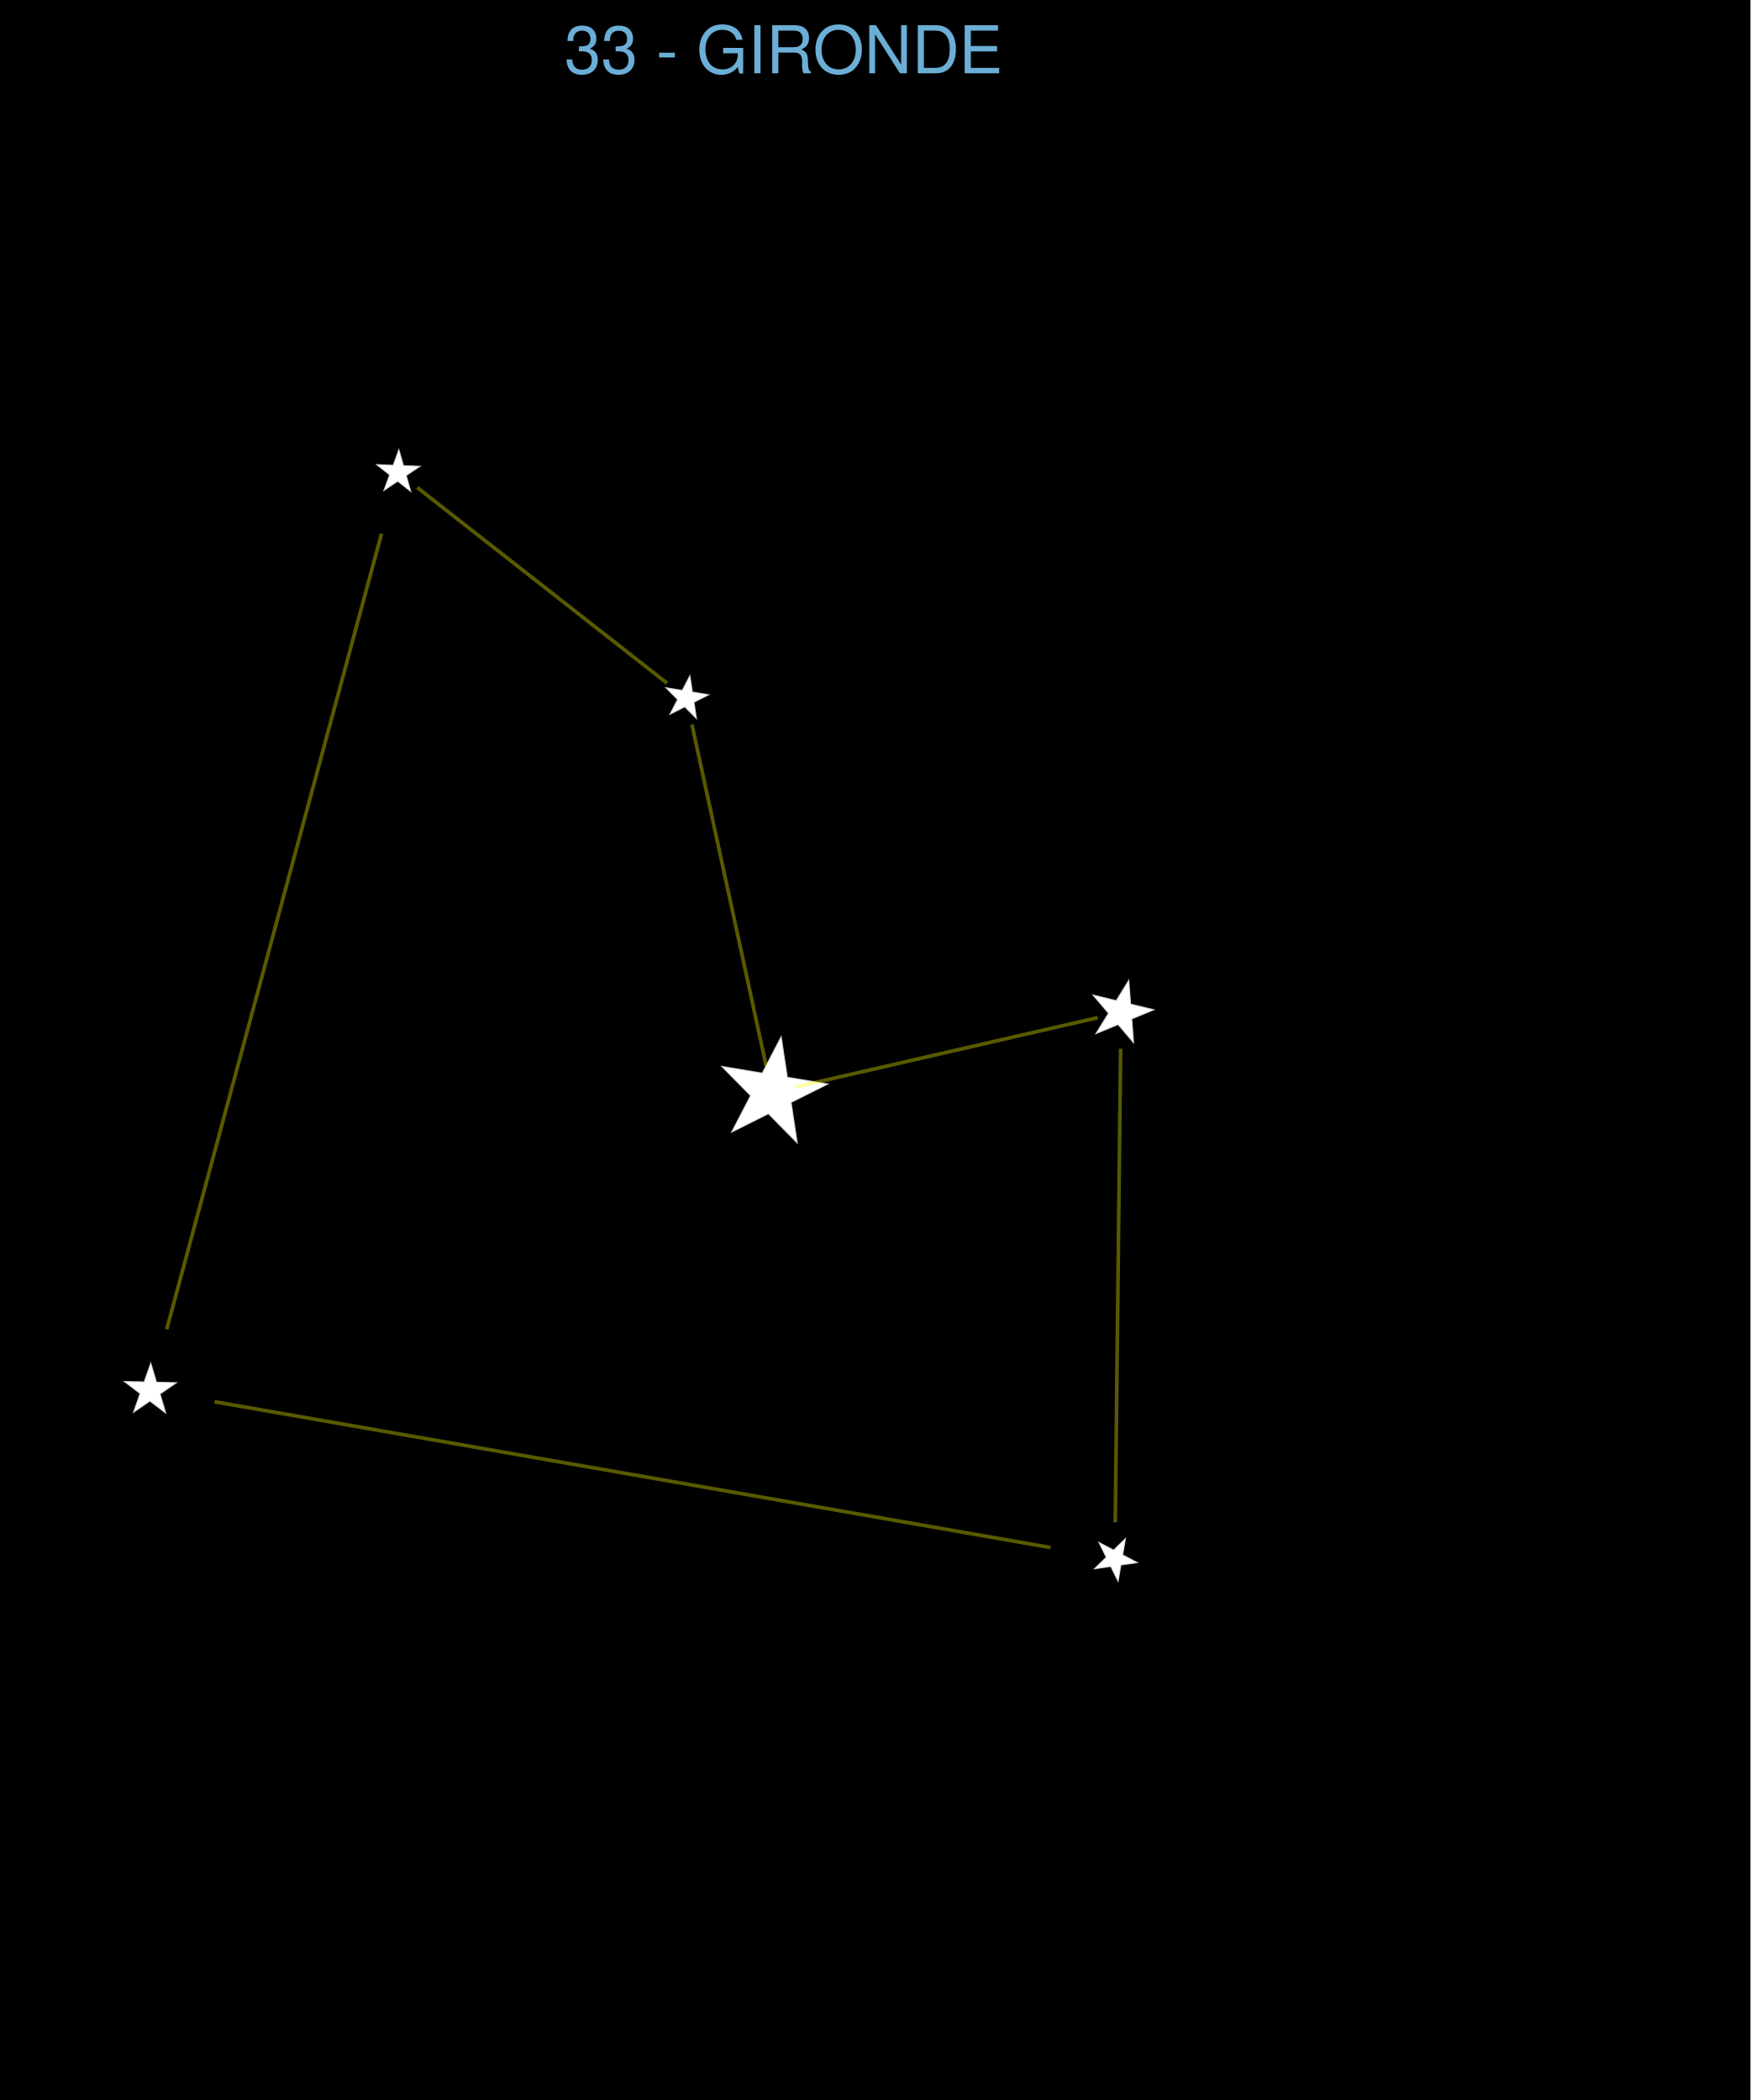
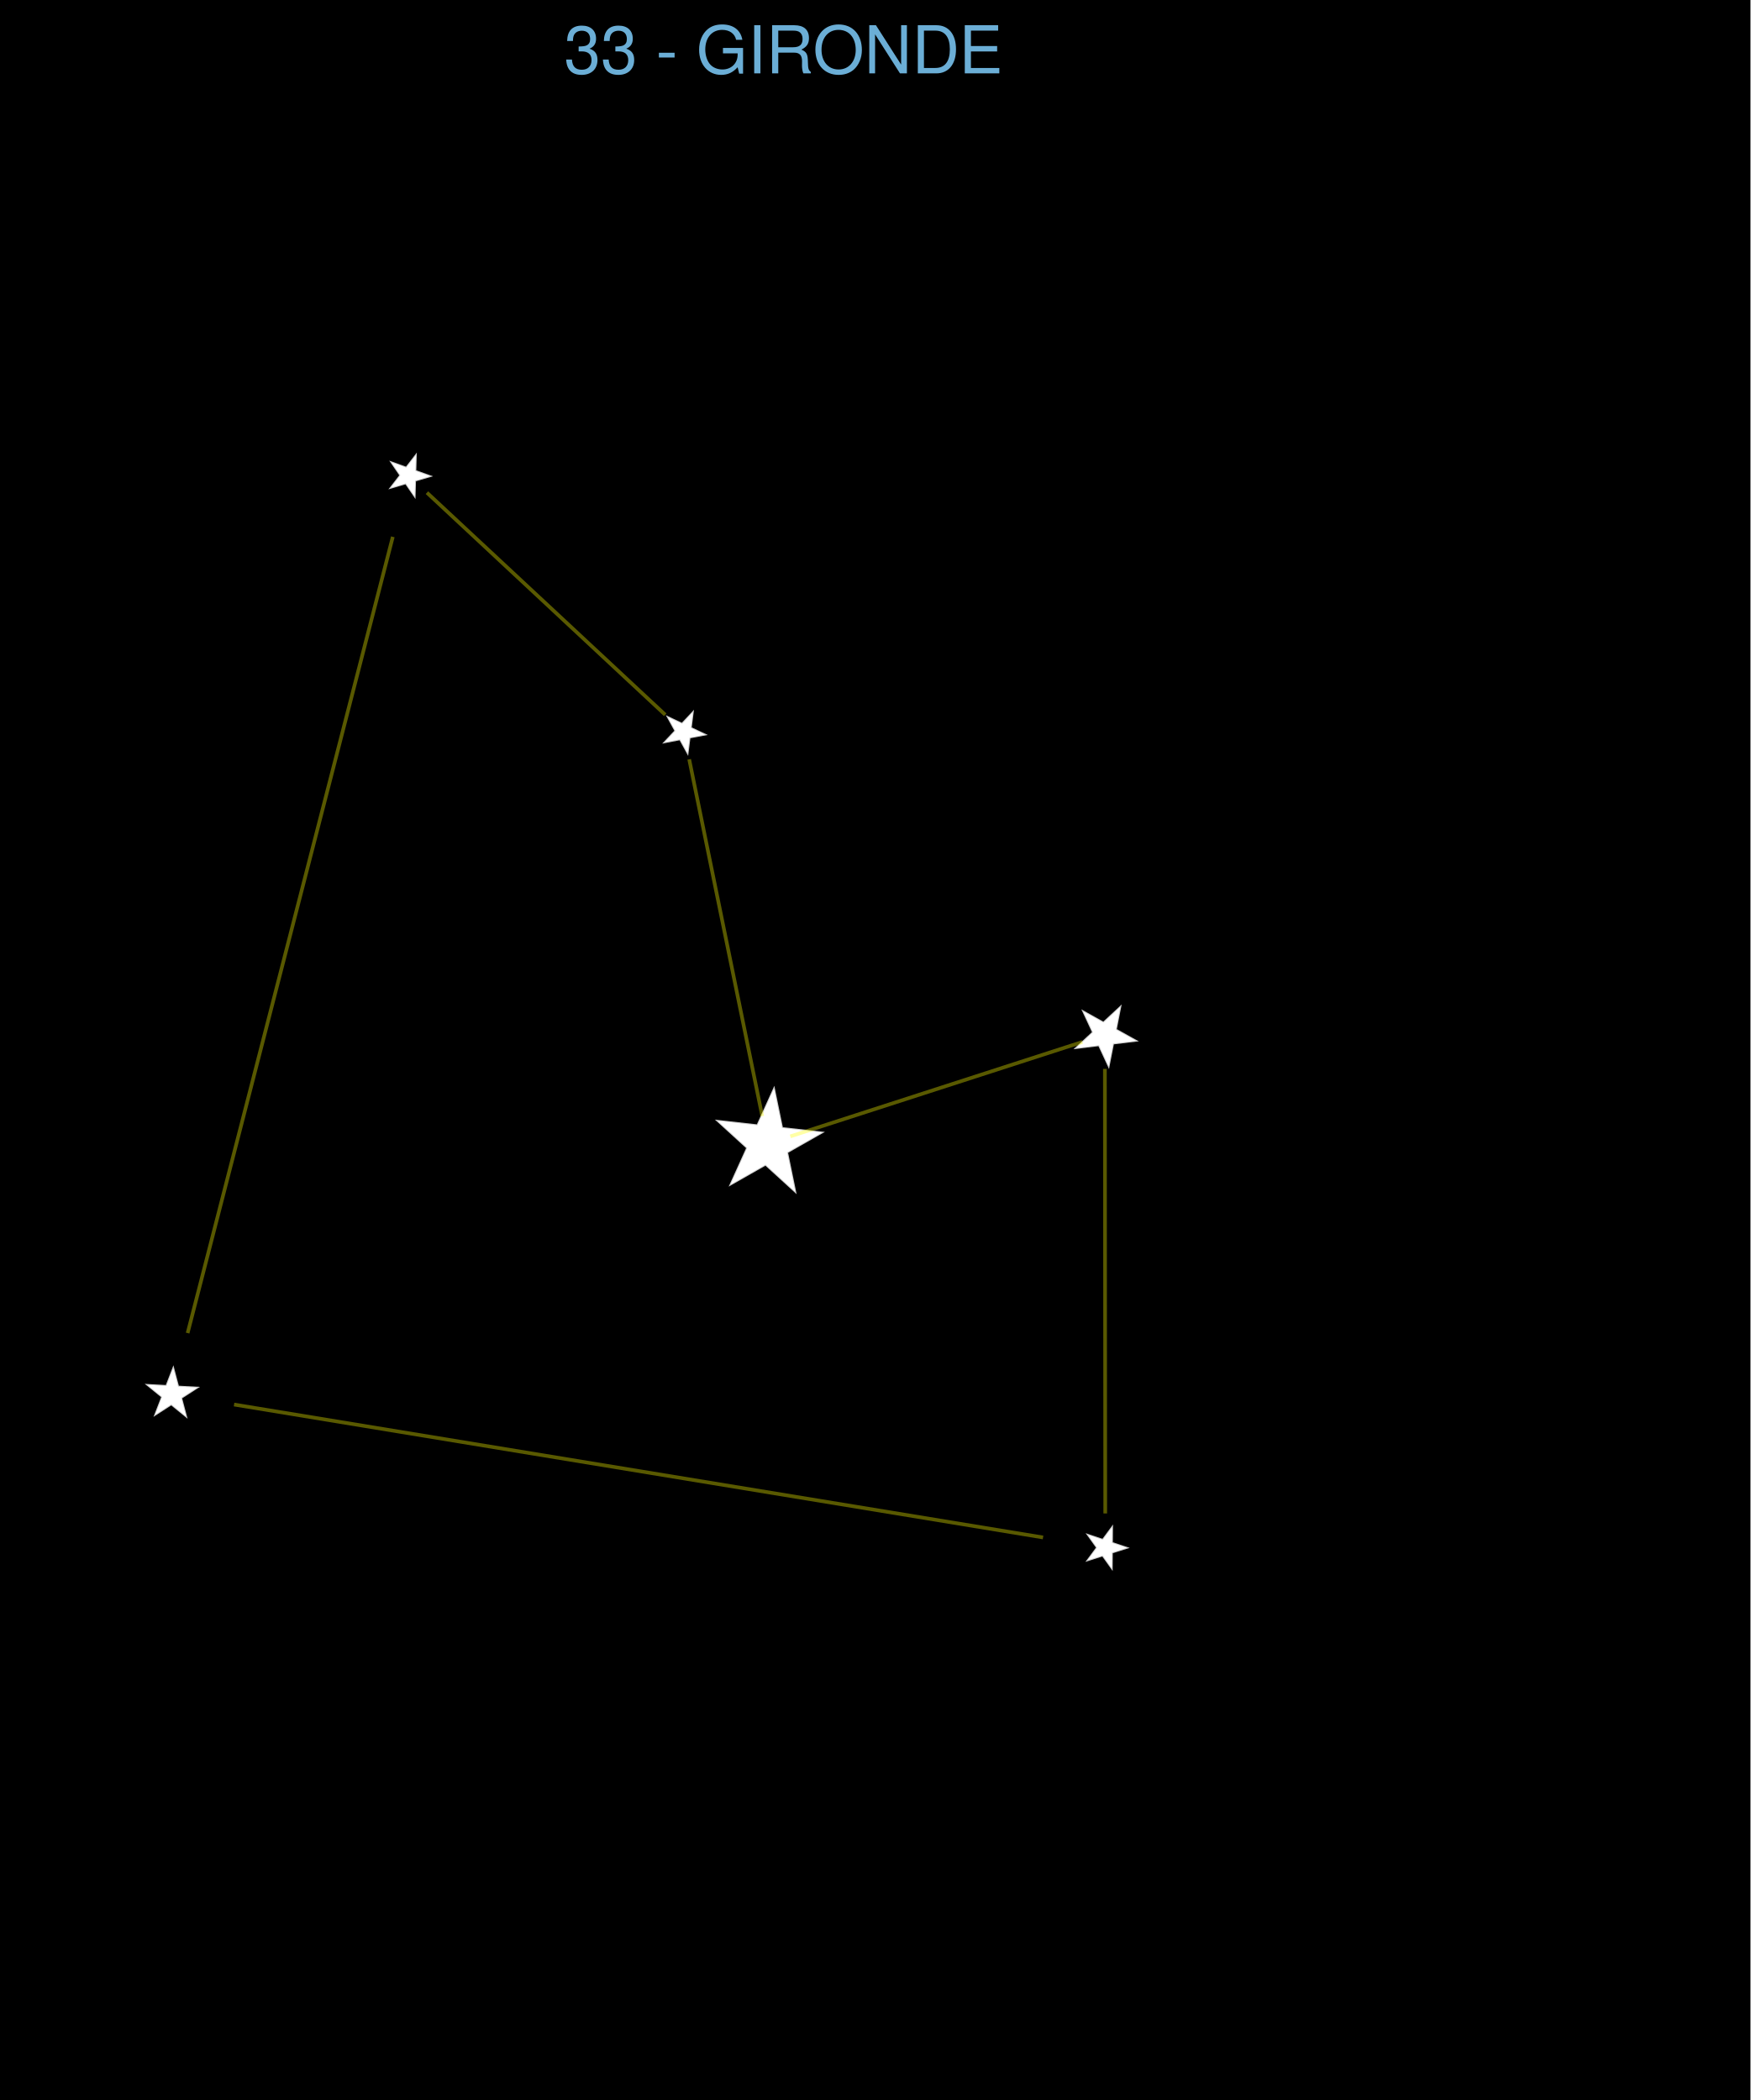
- <svg xmlns="http://www.w3.org/2000/svg" viewBox="0,0,955,1146" width="955" height="1146" style="width: 100%; height: auto;">
-   <rect width="955" height="1146" fill="black" />
+ <svg xmlns="http://www.w3.org/2000/svg" viewBox="0,0,954,1144.8" width="954" height="1144.8" style="width: 100%; height: auto;">
+   <rect width="954" height="1144.8" fill="black" />
  <g stroke="#000" stroke-opacity="0.2">
-     <path d="M0,-13.348L2.997,-4.125L12.694,-4.125L4.849,1.575L7.846,10.799L8.881784197001252e-16,5.098L-7.846,10.799L-4.849,1.575L-12.694,-4.125L-2.997,-4.125Z" transform="translate(374.378,381.0169)rotate(9.291118)" fill="white" class="commune" />
-     <path d="M0,-13.348L2.997,-4.125L12.694,-4.125L4.849,1.575L7.846,10.799L8.881784197001252e-16,5.098L-7.846,10.799L-4.849,1.575L-12.694,-4.125L-2.997,-4.125Z" transform="translate(217.1593,257.8495)rotate(2.198607)" fill="white" class="commune" />
-     <path d="M0,-13.348L2.997,-4.125L12.694,-4.125L4.849,1.575L7.846,10.799L8.881784197001252e-16,5.098L-7.846,10.799L-4.849,1.575L-12.694,-4.125L-2.997,-4.125Z" transform="translate(608.2339,850.6324)rotate(27.77475)" fill="white" class="commune" />
-     <path d="M0,-15.873L3.564,-4.905L15.096,-4.905L5.766,1.874L9.33,12.842L8.881784197001252e-16,6.063L-9.33,12.842L-5.766,1.874L-15.096,-4.905L-3.564,-4.905Z" transform="translate(81.91733,758.8361)rotate(1.329005)" fill="white" class="commune" />
-     <path d="M0,-18.877L4.238,-5.833L17.953,-5.833L6.857,2.228L11.095,15.271L8.881784197001252e-16,7.21L-11.095,15.271L-6.857,2.228L-17.953,-5.833L-4.238,-5.833Z" transform="translate(611.6149,552.4165)rotate(13.61551)" fill="white" class="commune" />
-     <path d="M0,-31.746L7.128,-9.81L30.193,-9.81L11.533,3.747L18.66,25.683L1.7763568394002505e-15,12.126L-18.66,25.683L-11.533,3.747L-30.193,-9.81L-7.128,-9.81Z" transform="translate(421.1492,596.1598)rotate(9.422199)" fill="white" class="commune" />
+     <path d="M0,-13.348L2.997,-4.125L12.694,-4.125L4.849,1.575L7.846,10.799L8.881784197001252e-16,5.098L-7.846,10.799L-4.849,1.575L-12.694,-4.125L-2.997,-4.125Z" transform="translate(372.5547,398.9811)rotate(25.22058)" fill="white" class="commune" />
+     <path d="M0,-13.348L2.997,-4.125L12.694,-4.125L4.849,1.575L7.846,10.799L8.881784197001252e-16,5.098L-7.846,10.799L-4.849,1.575L-12.694,-4.125L-2.997,-4.125Z" transform="translate(222.6875,259.2547)rotate(19.6578)" fill="white" class="commune" />
+     <path d="M0,-13.348L2.997,-4.125L12.694,-4.125L4.849,1.575L7.846,10.799L8.881784197001252e-16,5.098L-7.846,10.799L-4.849,1.575L-12.694,-4.125L-2.997,-4.125Z" transform="translate(602.3839,843.7066)rotate(18.44588)" fill="white" class="commune" />
+     <path d="M0,-15.873L3.564,-4.905L15.096,-4.905L5.766,1.874L9.33,12.842L8.881784197001252e-16,6.063L-9.33,12.842L-5.766,1.874L-15.096,-4.905L-3.564,-4.905Z" transform="translate(93.64905,760.1064)rotate(3.147498)" fill="white" class="commune" />
+     <path d="M0,-18.877L4.238,-5.833L17.953,-5.833L6.857,2.228L11.095,15.271L8.881784197001252e-16,7.21L-11.095,15.271L-6.857,2.228L-17.953,-5.833L-4.238,-5.833Z" transform="translate(602.164,564.0417)rotate(29.11271)" fill="white" class="commune" />
+     <path d="M0,-31.746L7.128,-9.81L30.193,-9.81L11.533,3.747L18.66,25.683L1.7763568394002505e-15,12.126L-18.66,25.683L-11.533,3.747L-30.193,-9.81L-7.128,-9.81Z" transform="translate(418.4985,623.4475)rotate(6.371889)" fill="white" class="commune" />
  </g>
-   <text class="text" y="40" x="427.5" text-anchor="middle" font-size="36" font-family="Helvetica" fill="#6baed6">33 - GIRONDE</text>
-   <line x1="433.847" y1="593.244" x2="598.917" y2="555.333" stroke="yellow" opacity="0.35" stroke-width="2" />
-   <line x1="611.39" y1="572.298" x2="608.459" y2="830.751" stroke="yellow" opacity="0.35" stroke-width="2" />
-   <line x1="573.146" y1="844.513" x2="117.005" y2="764.956" stroke="yellow" opacity="0.35" stroke-width="2" />
-   <line x1="90.933" y1="725.437" x2="208.143" y2="291.249" stroke="yellow" opacity="0.35" stroke-width="2" />
-   <line x1="227.641" y1="266.061" x2="363.897" y2="372.806" stroke="yellow" opacity="0.35" stroke-width="2" />
-   <line x1="377.496" y1="395.36" x2="418.031" y2="581.817" stroke="yellow" opacity="0.35" stroke-width="2" />
+   <text class="text" y="40" x="427" text-anchor="middle" font-size="36" font-family="Helvetica" fill="#6baed6">33  - GIRONDE</text>
+   <line x1="430.743" y1="619.487" x2="589.92" y2="568.002" stroke="yellow" opacity="0.35" stroke-width="2" />
+   <line x1="602.179" y1="582.686" x2="602.369" y2="825.062" stroke="yellow" opacity="0.35" stroke-width="2" />
+   <line x1="568.468" y1="838.133" x2="127.565" y2="765.68" stroke="yellow" opacity="0.35" stroke-width="2" />
+   <line x1="102.252" y1="726.716" x2="214.085" y2="292.645" stroke="yellow" opacity="0.35" stroke-width="2" />
+   <line x1="232.679" y1="268.57" x2="362.564" y2="389.666" stroke="yellow" opacity="0.35" stroke-width="2" />
+   <line x1="375.618" y1="413.946" x2="415.436" y2="608.483" stroke="yellow" opacity="0.35" stroke-width="2" />
</svg>
